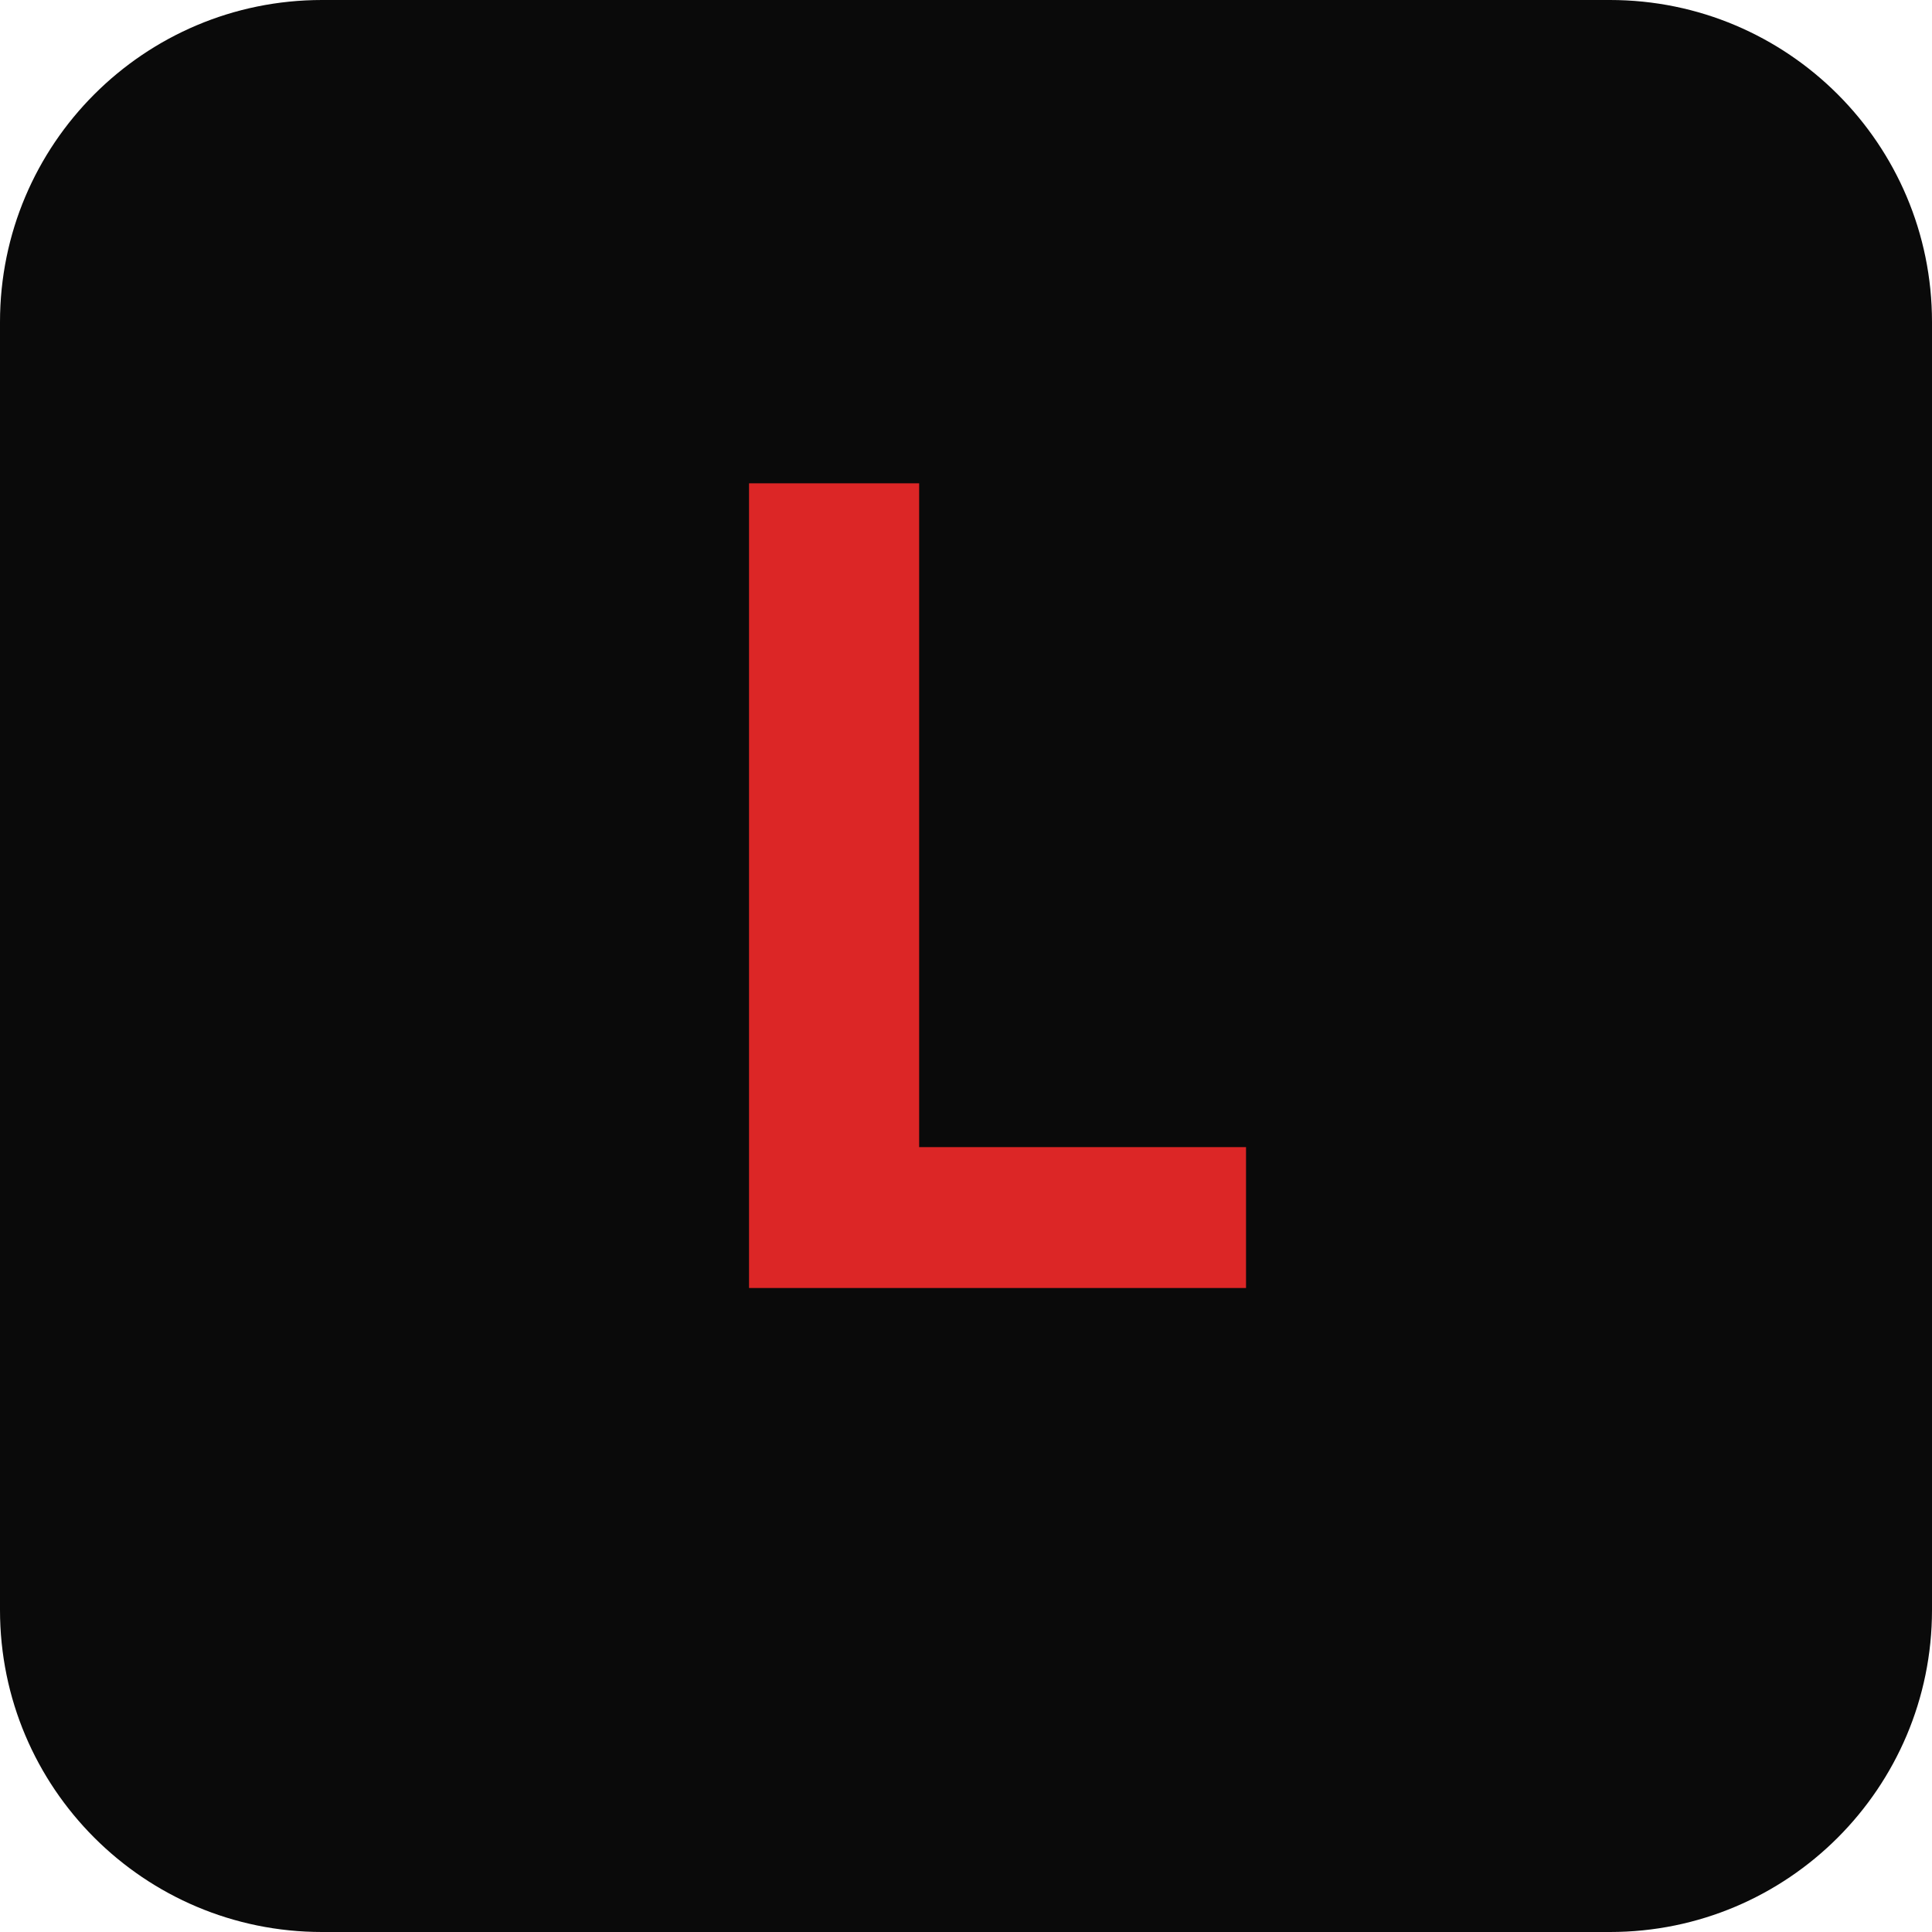
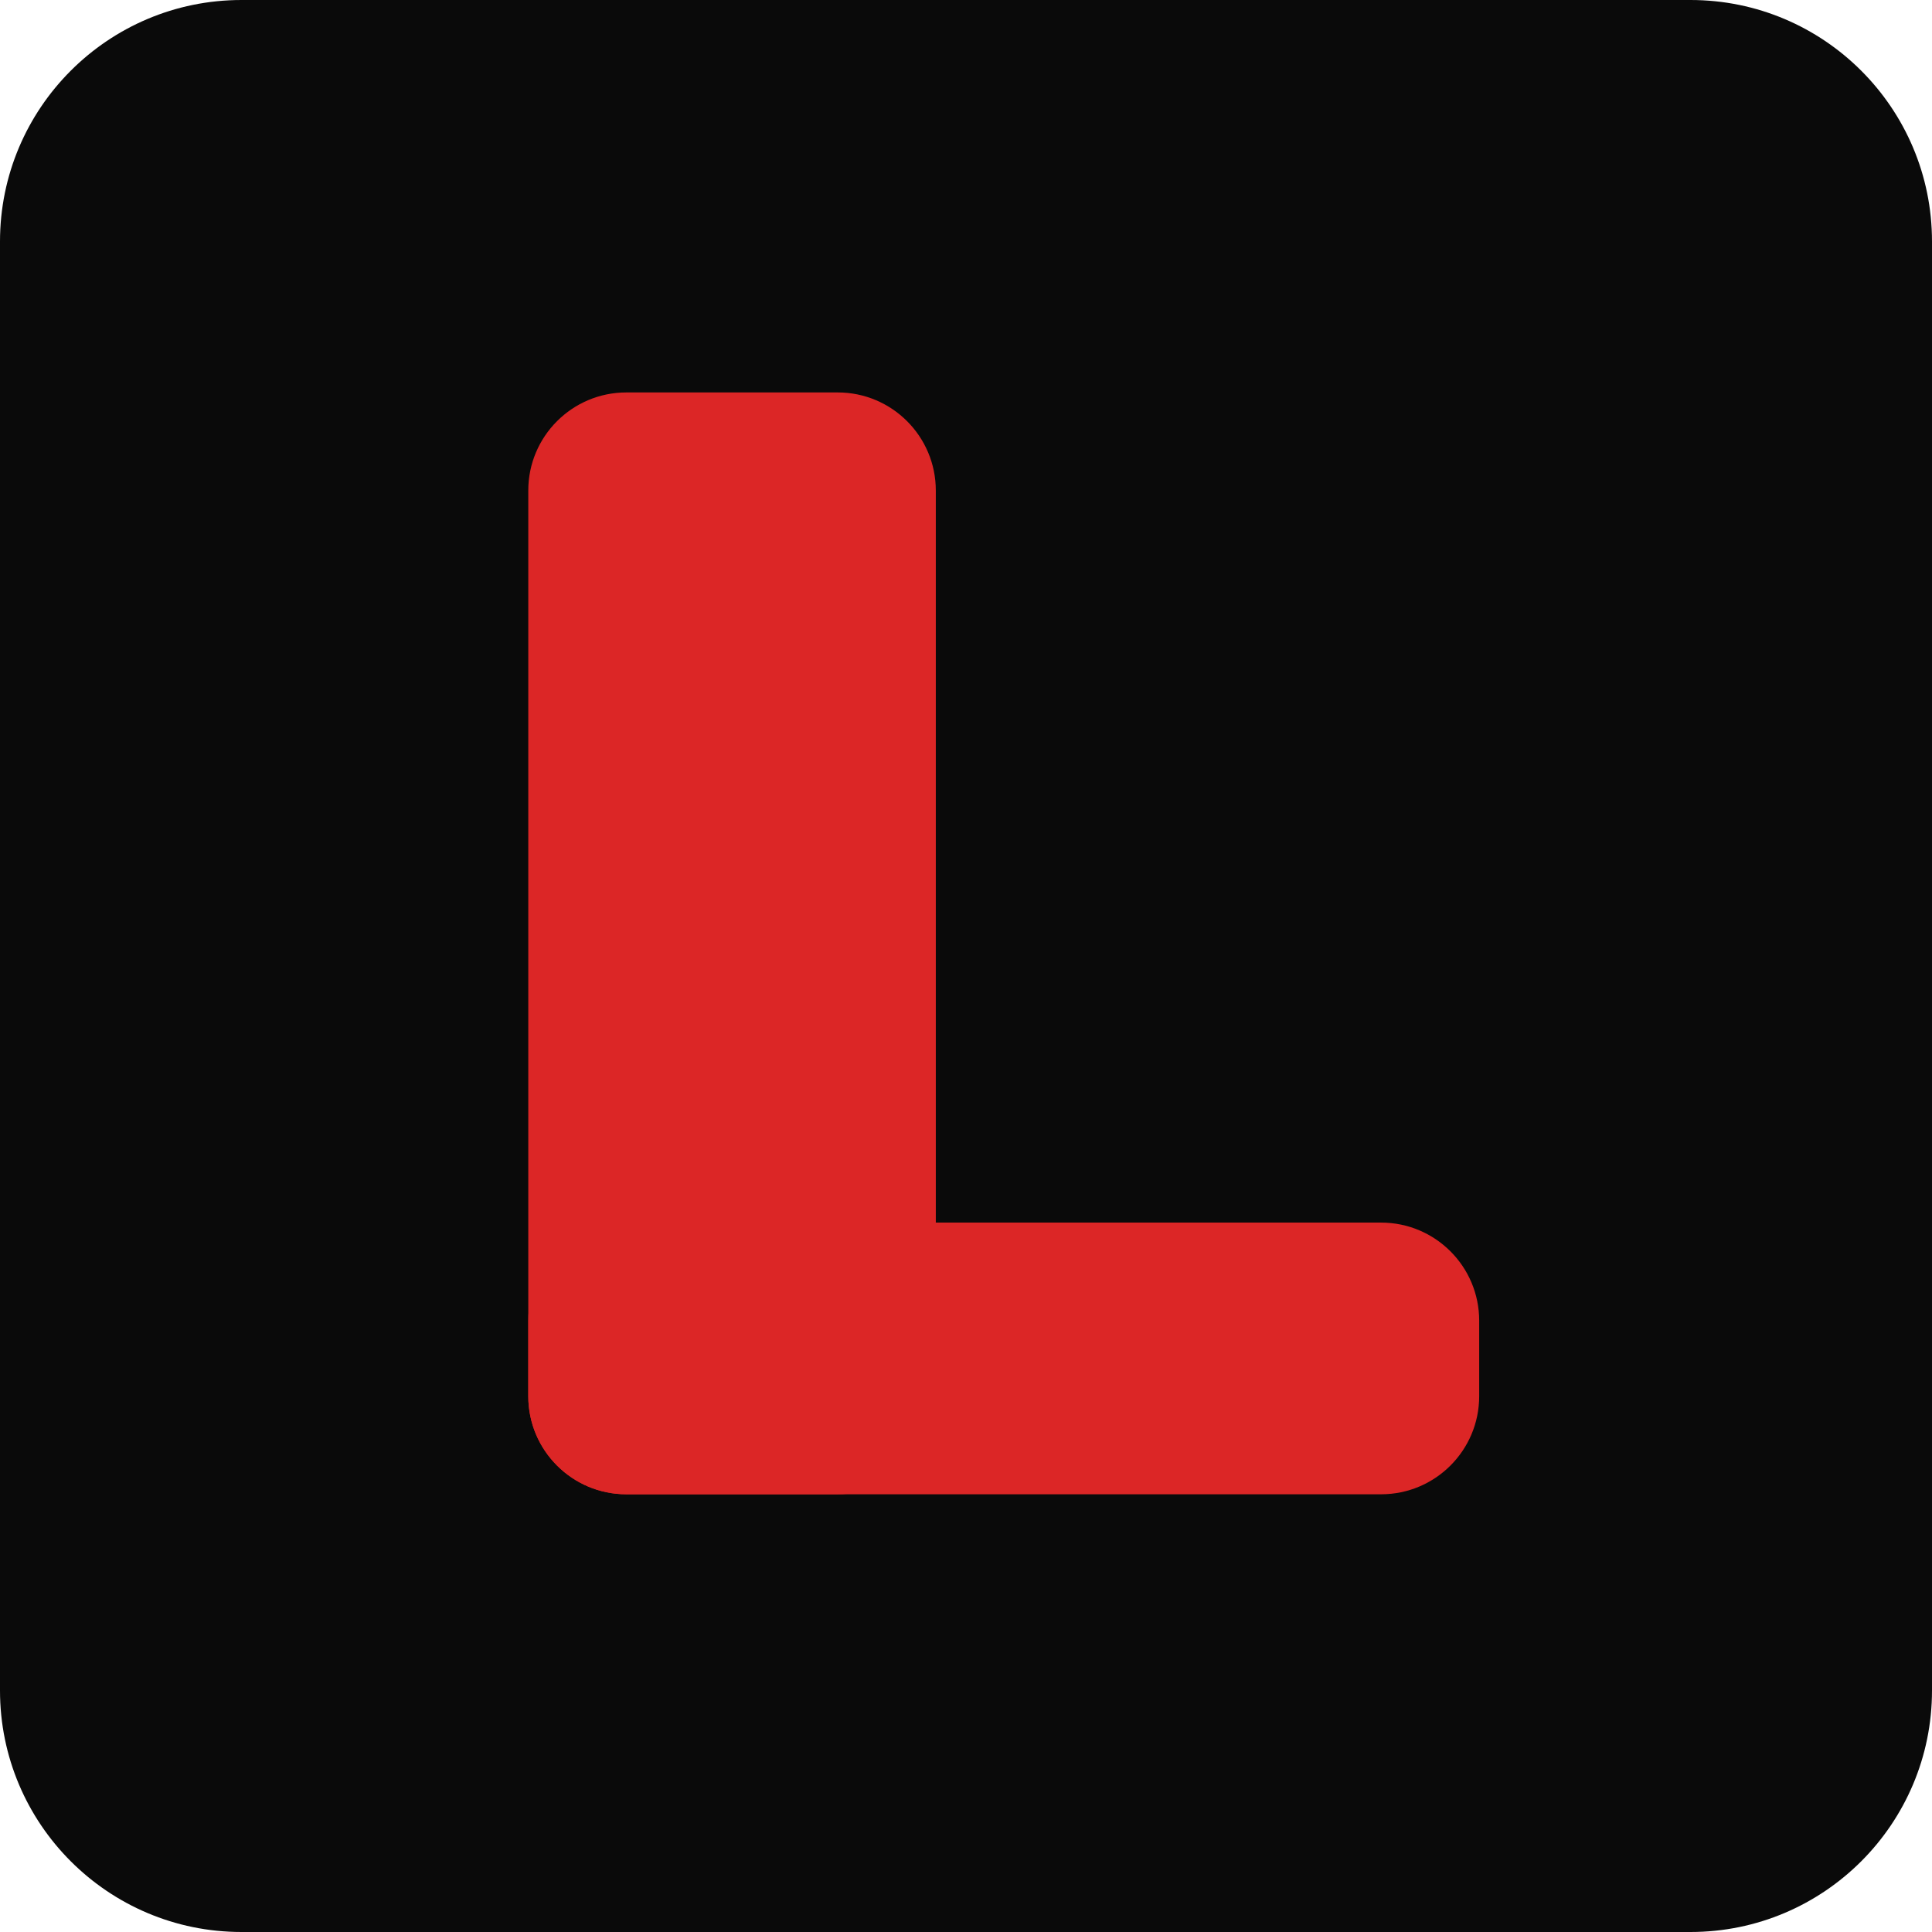
<svg xmlns="http://www.w3.org/2000/svg" width="192" height="192" viewBox="0 0 192 192">
-   <rect width="192" height="192" rx="32" fill="#0a0a0a" />
-   <text x="96" y="128" font-family="system-ui, sans-serif" font-size="112" font-weight="900" text-anchor="middle" fill="#dc2626">L</text>
+   <rect width="192" height="192" rx="24" fill="#0a0a0a" />
+   <rect x="52.5" y="39" width="40.5" height="109.5" rx="9.75" fill="#dc2626" />
+   <rect x="52.5" y="121.5" width="94.5" height="27" rx="9.75" fill="#dc2626" />
</svg>
